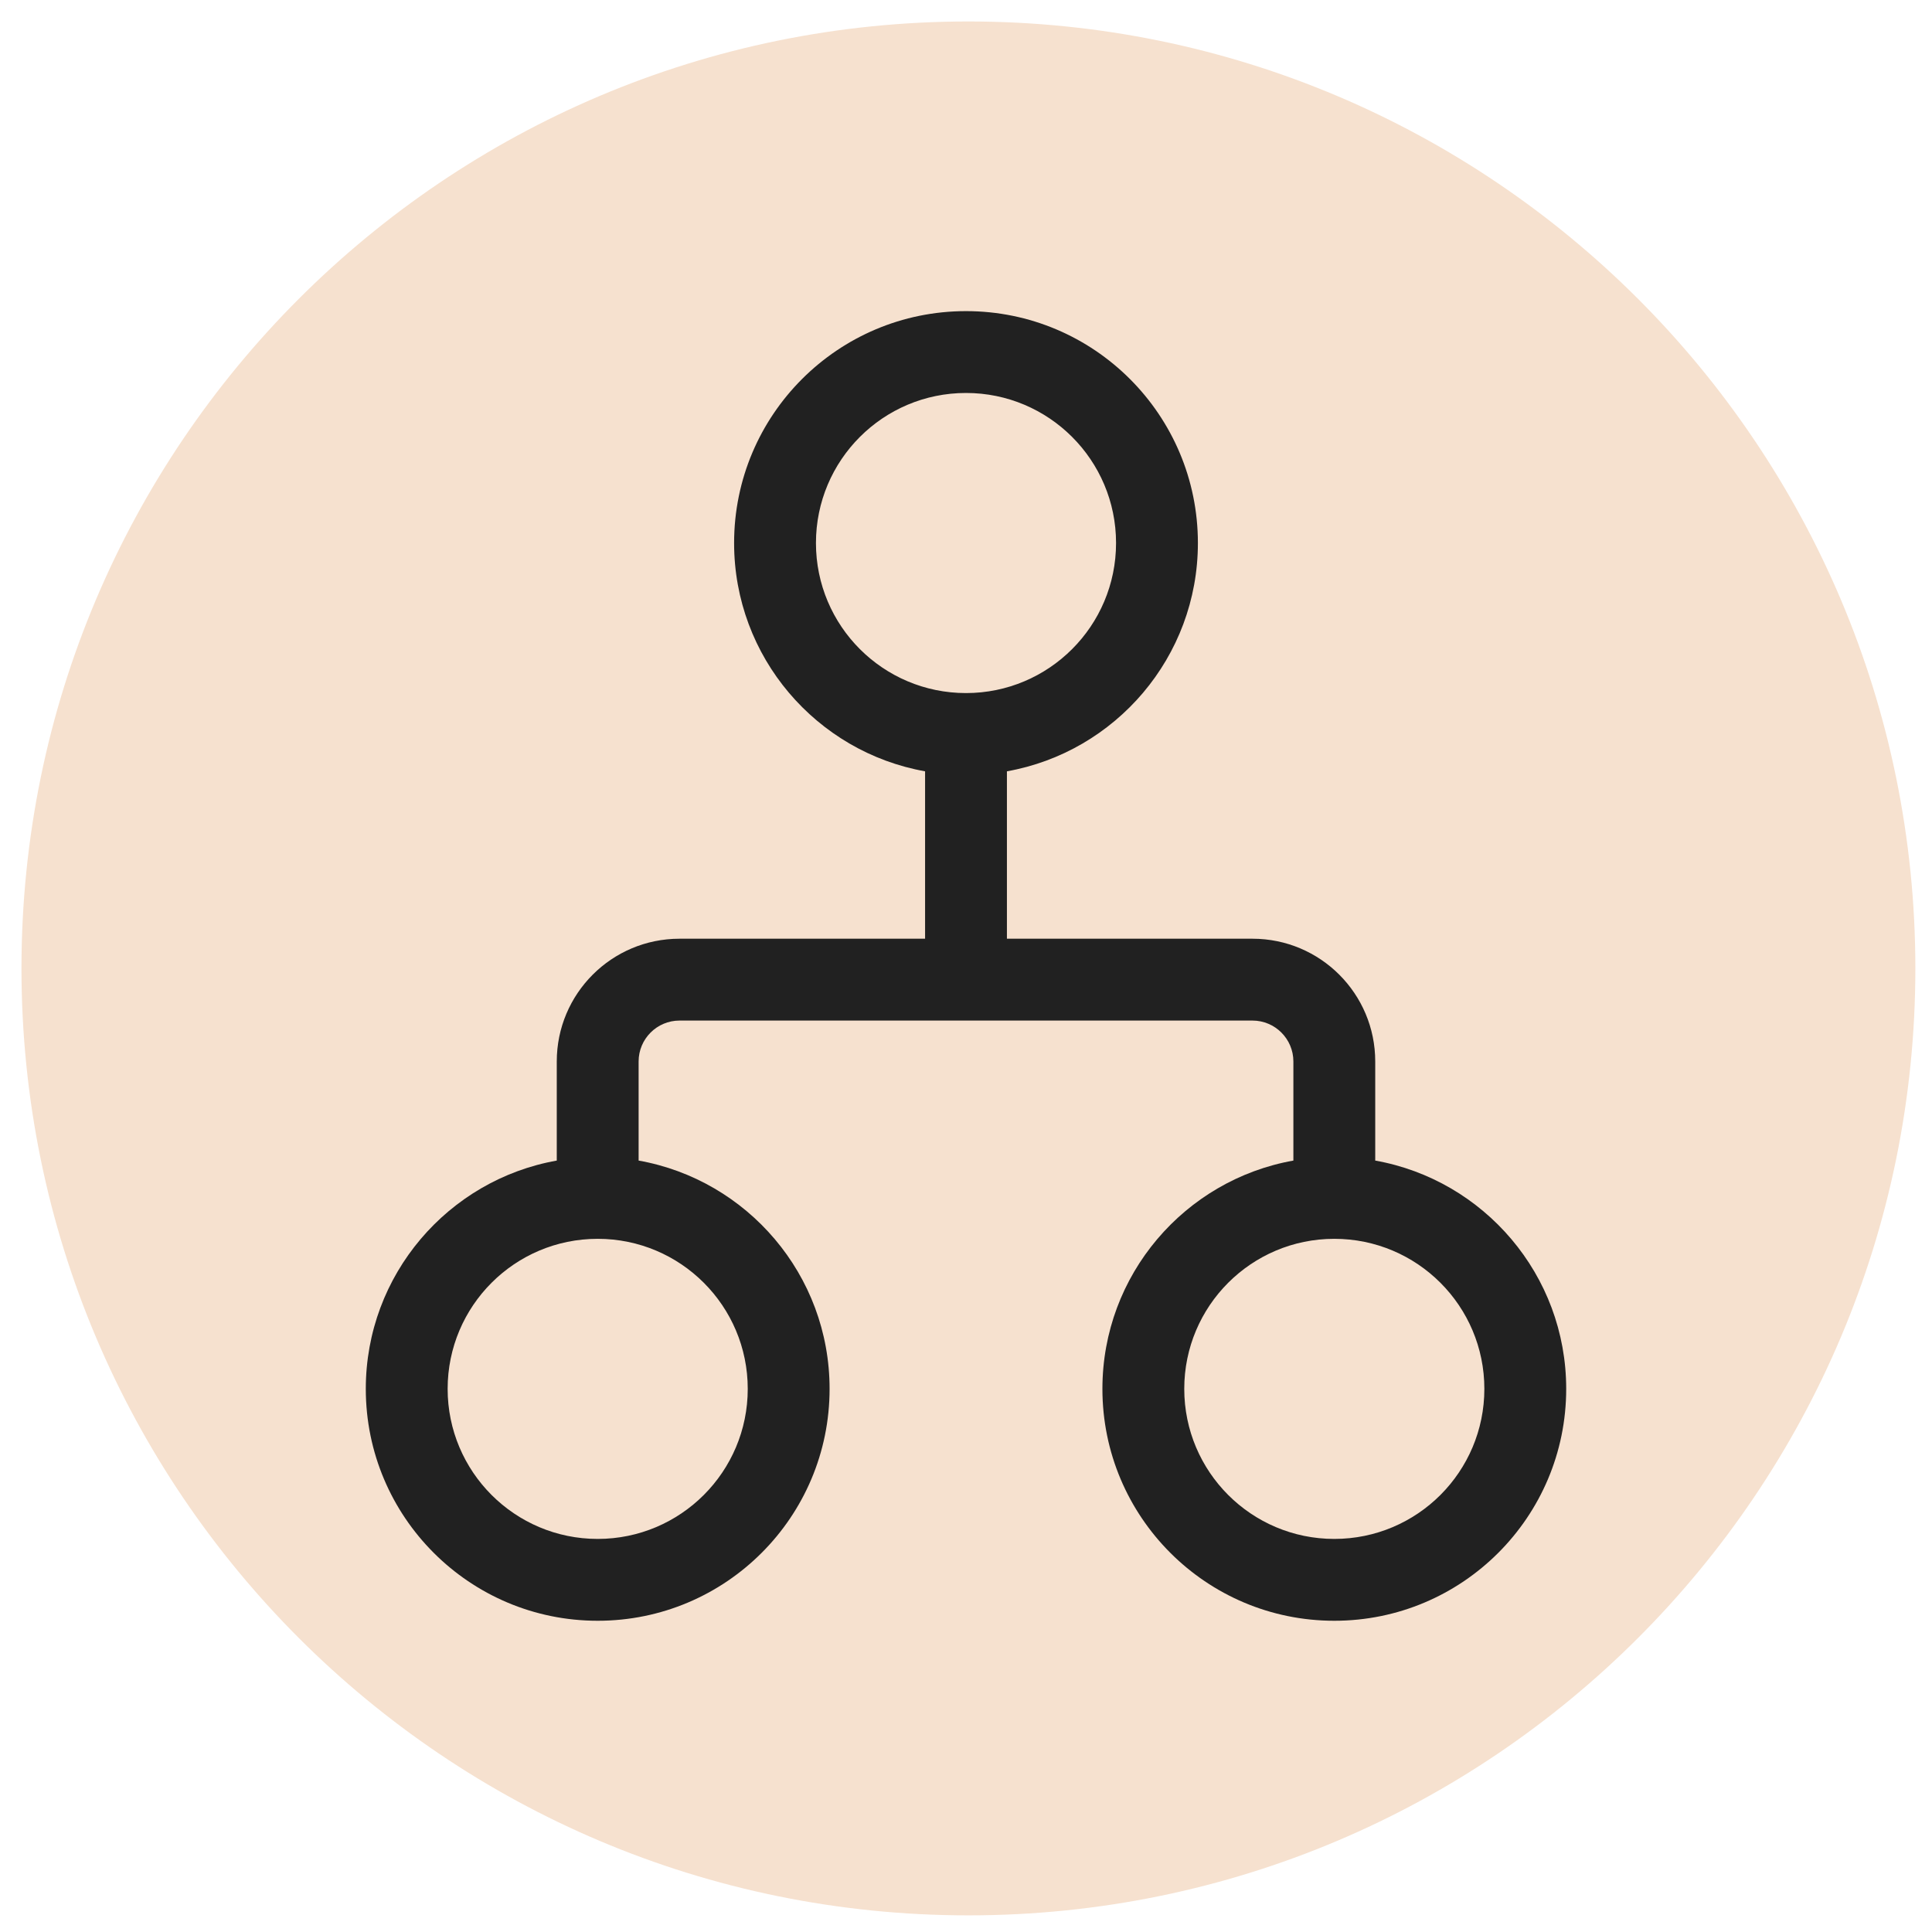
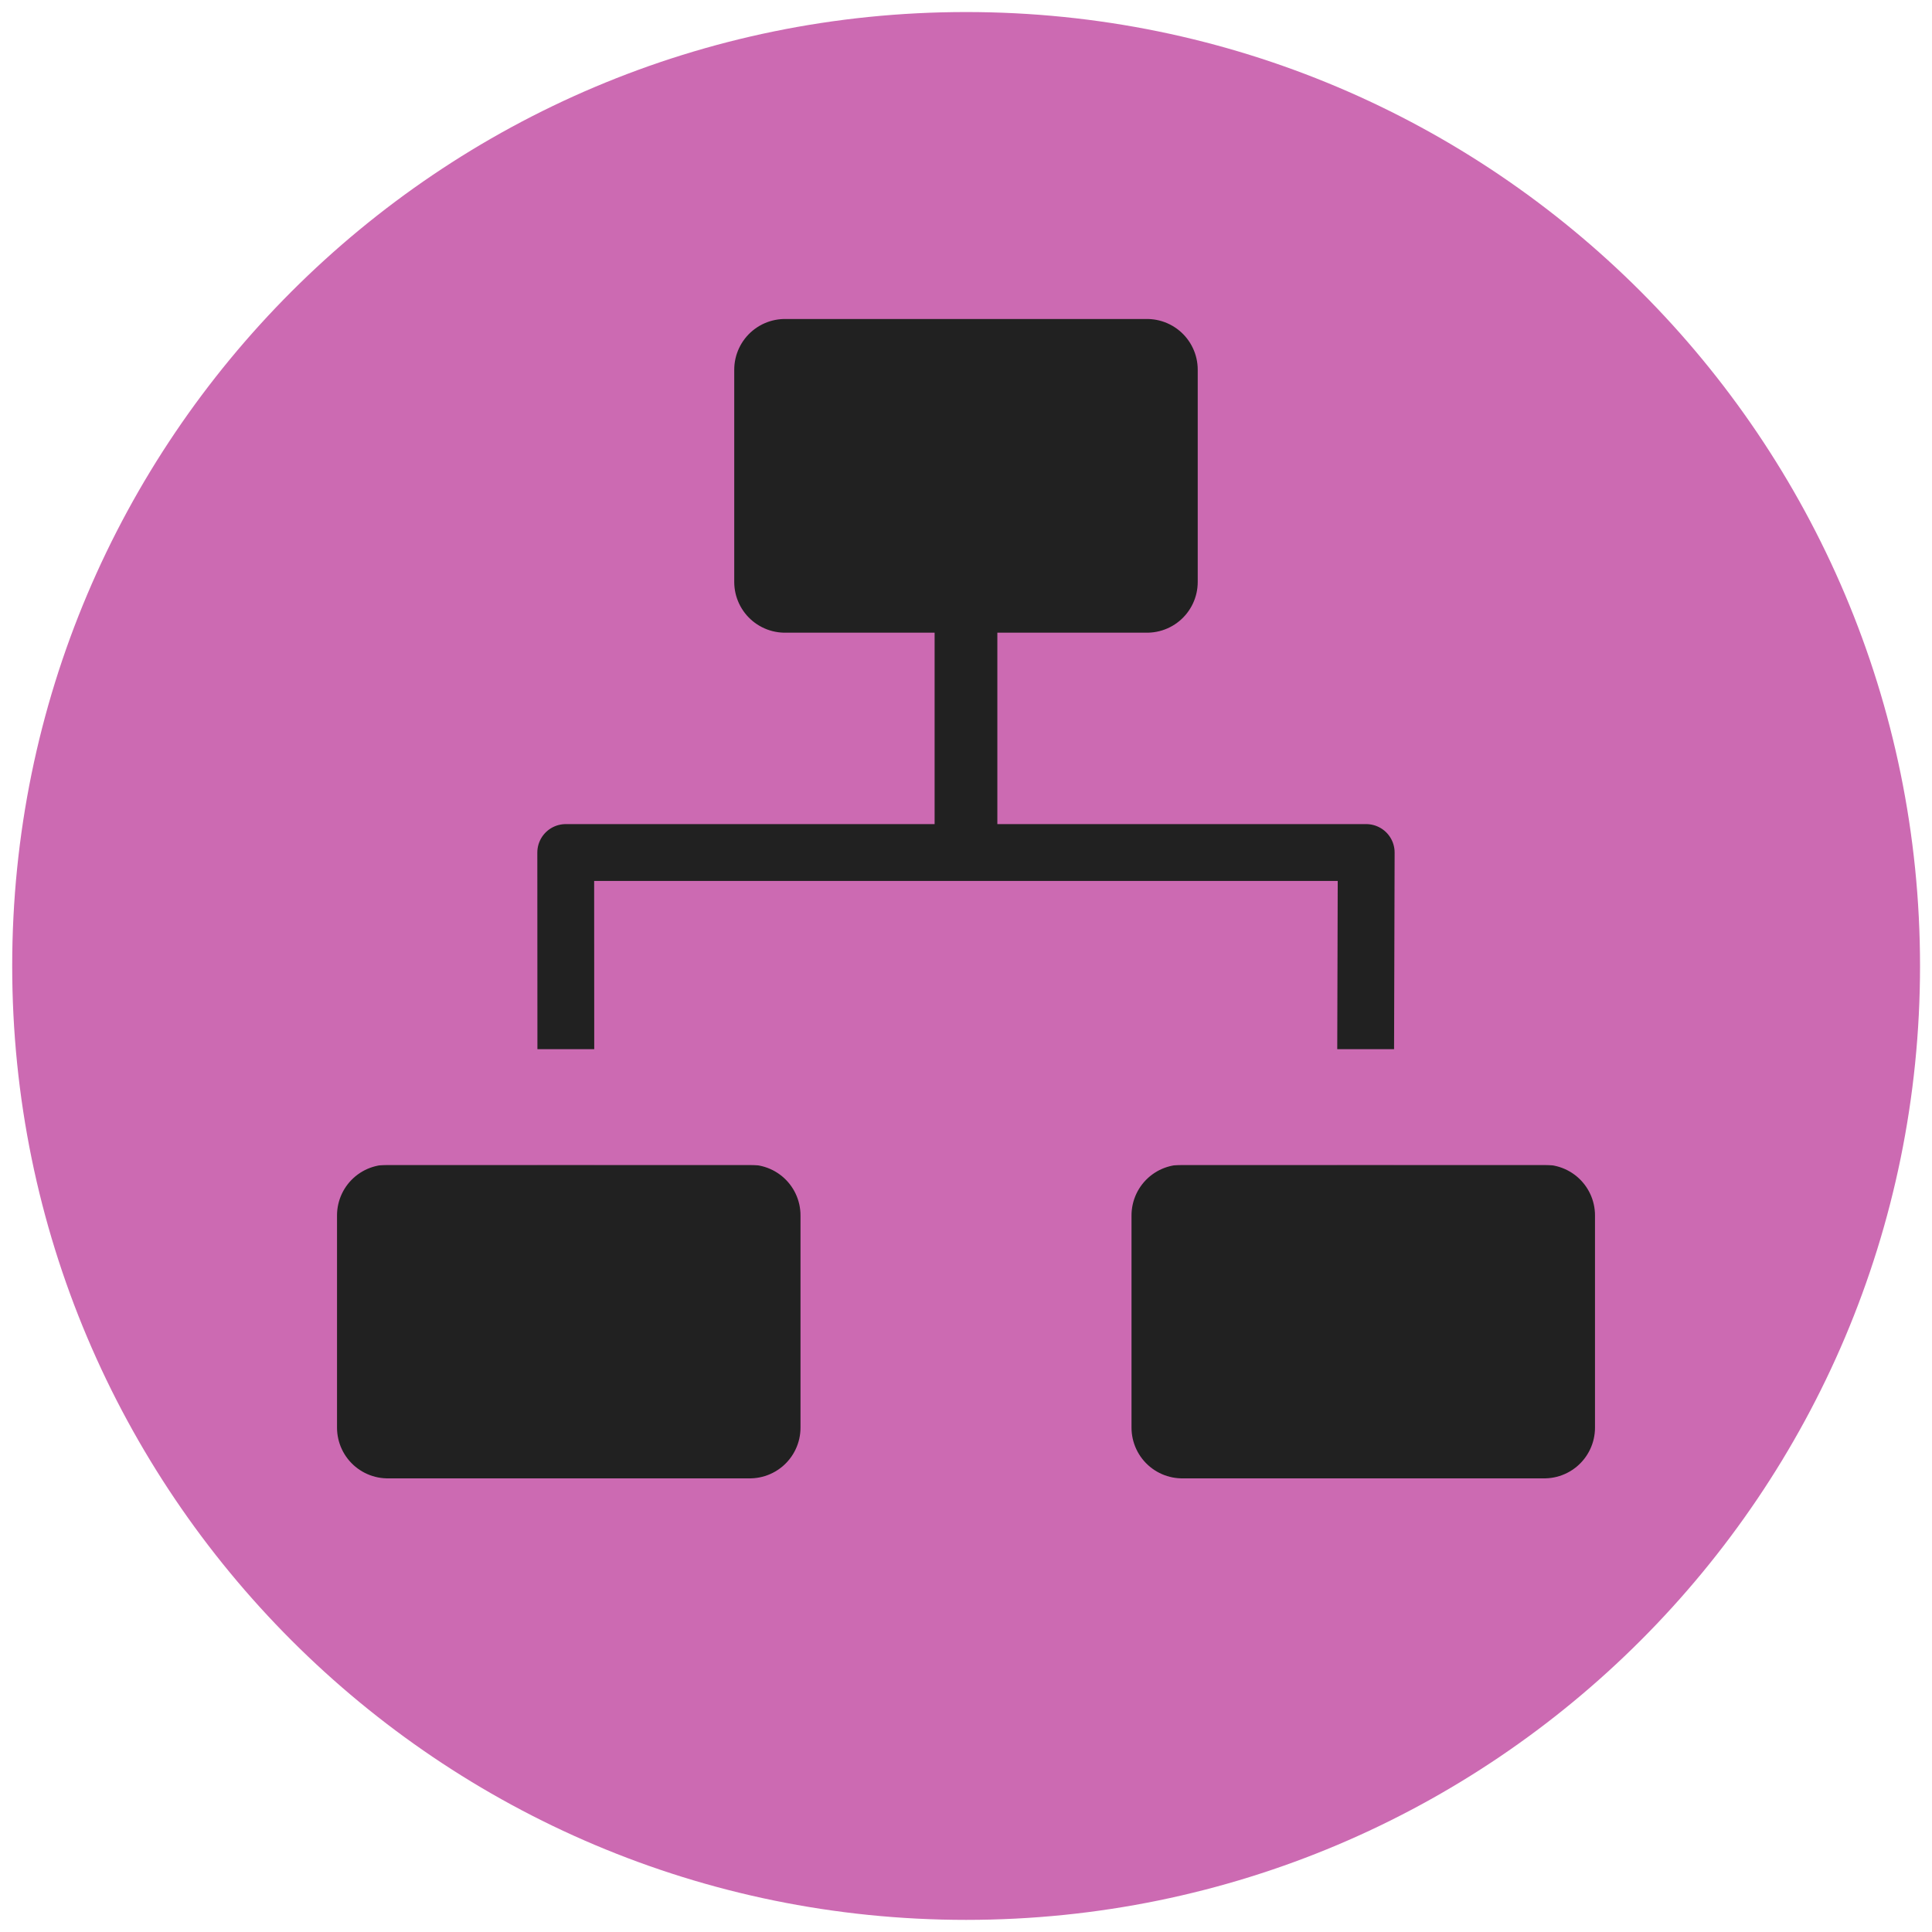
- <svg xmlns="http://www.w3.org/2000/svg" version="1.1" width="512" height="512" viewBox="0 0 512 512" xml:space="preserve">
-   <defs>
- </defs>
-   <rect x="0" y="0" width="100%" height="100%" fill="transparent" />
-   <g transform="matrix(1 0 0 1 256 256)" id="ece07c3e-7e66-45b5-865b-bf7b0485dd1f">
-     <rect style="stroke: none; stroke-width: 1; stroke-dasharray: none; stroke-linecap: butt; stroke-dashoffset: 0; stroke-linejoin: miter; stroke-miterlimit: 4; fill: rgb(255,255,255); fill-opacity: 0; fill-rule: nonzero; opacity: 1;" vector-effect="non-scaling-stroke" x="-256" y="-256" rx="0" ry="0" width="512" height="512" />
+ <svg xmlns="http://www.w3.org/2000/svg" version="1.1" viewBox="0 0 160 160" xml:space="preserve">
+   <g transform="translate(256,256)">
+     <rect x="-256" y="-256" width="512" height="512" rx="0" ry="0" fill-opacity="0" vector-effect="non-scaling-stroke" />
  </g>
-   <g transform="matrix(0 0 0 0 0 0)" id="011a848d-5980-4c67-8dae-4127cc0439b2">
- </g>
-   <g transform="matrix(7.17 0 0 7.17 256.64 256.64)" id="32e7c556-da37-4610-8a6c-72d603abd107">
-     <circle style="stroke: rgb(0,0,0); stroke-width: 0; stroke-dasharray: none; stroke-linecap: butt; stroke-dashoffset: 0; stroke-linejoin: miter; stroke-miterlimit: 4; fill: rgb(246,225,207); fill-rule: nonzero; opacity: 1;" vector-effect="non-scaling-stroke" cx="0" cy="0" r="35" />
-   </g>
-   <g transform="matrix(14.46 0 0 14.46 256 256)" id="fae147d0-c22b-4e34-9c94-83a29d6f3946">
-     <path style="stroke: rgb(0,0,0); stroke-width: 0; stroke-dasharray: none; stroke-linecap: butt; stroke-dashoffset: 0; stroke-linejoin: miter; stroke-miterlimit: 4; fill: rgb(33,33,33); fill-rule: nonzero; opacity: 1;" vector-effect="non-scaling-stroke" transform=" translate(-14, -14)" d="M 14 1.998 C 11.653 1.998 9.75 3.901 9.75 6.248 C 9.75 8.339 11.261 10.078 13.25 10.432 L 13.25 13.5 L 8.75 13.5 C 7.507 13.5 6.5 14.507 6.5 15.75 L 6.5 17.566 C 4.51 17.92 3 19.659 3 21.75 C 3 24.097 4.903 26 7.25 26 C 9.597 26 11.5 24.097 11.5 21.75 C 11.5 19.659 9.99 17.92 8 17.566 L 8 15.75 C 8 15.336 8.336 15 8.75 15 L 19.25 15 C 19.664 15 20 15.336 20 15.75 L 20 17.566 C 18.011 17.92 16.5 19.659 16.5 21.75 C 16.5 24.097 18.403 26 20.75 26 C 23.097 26 25 24.097 25 21.75 C 25 19.659 23.489 17.92 21.5 17.566 L 21.5 15.75 C 21.5 14.507 20.493 13.5 19.25 13.5 L 14.75 13.5 L 14.75 10.432 C 16.739 10.078 18.25 8.339 18.25 6.248 C 18.25 3.901 16.347 1.998 14 1.998 Z M 11.25 6.248 C 11.25 4.729 12.481 3.498 14 3.498 C 15.519 3.498 16.75 4.729 16.75 6.248 C 16.75 7.767 15.519 8.998 14 8.998 C 12.481 8.998 11.25 7.767 11.25 6.248 Z M 4.5 21.75 C 4.5 20.231 5.731 19 7.25 19 C 8.769 19 10 20.231 10 21.75 C 10 23.269 8.769 24.5 7.25 24.5 C 5.731 24.5 4.5 23.269 4.5 21.75 Z M 20.75 19 C 22.269 19 23.5 20.231 23.5 21.75 C 23.5 23.269 22.269 24.5 20.75 24.5 C 19.231 24.5 18 23.269 18 21.75 C 18 20.231 19.231 19 20.75 19 Z" stroke-linecap="round" />
+   <g transform="matrix(1.1898 0 0 1.1898 388.62 228.9)">
+     <circle cx="-259.38" cy="-125.15" r="66.397" fill="#cc6ab2" vector-effect="non-scaling-stroke" />
+     <g transform="translate(-488.03 -202.32)">
+       <rect transform="scale(-1)" x="-241.24" y="-50.442" width="25.199" height="14.773" fill="#212121" stroke="#212121" stroke-linecap="round" stroke-linejoin="round" stroke-width="7.062" style="paint-order:markers stroke fill" />
+       <g transform="matrix(.26884 0 0 .26884 158.88 3.4922)" fill="#212121" stroke="#212121" stroke-linecap="round" stroke-linejoin="round" stroke-width="26.268">
+         <rect transform="scale(-1)" x="-203.51" y="-393.59" width="93.732" height="54.95" style="paint-order:markers stroke fill" />
+         <rect transform="scale(-1)" x="-409.21" y="-393.59" width="93.732" height="54.95" style="paint-order:markers stroke fill" />
+       </g>
+       <g transform="matrix(.26884 0 0 .26884 159.32 3.4922)" fill="none" stroke="#212121">
+         <path d="m257.85 176.54v67.425" stroke-width="16.244" />
+         <path d="m154.27 339.9-0.047-95.213h207.25l-0.268 95.3" stroke-linecap="round" stroke-linejoin="round" stroke-width="14.711" />
+       </g>
+       <rect x="186.56" y="82.962" width="83.932" height="8.065" fill="#cc6ab2" style="paint-order:markers stroke fill" />
+     </g>
  </g>
</svg>
